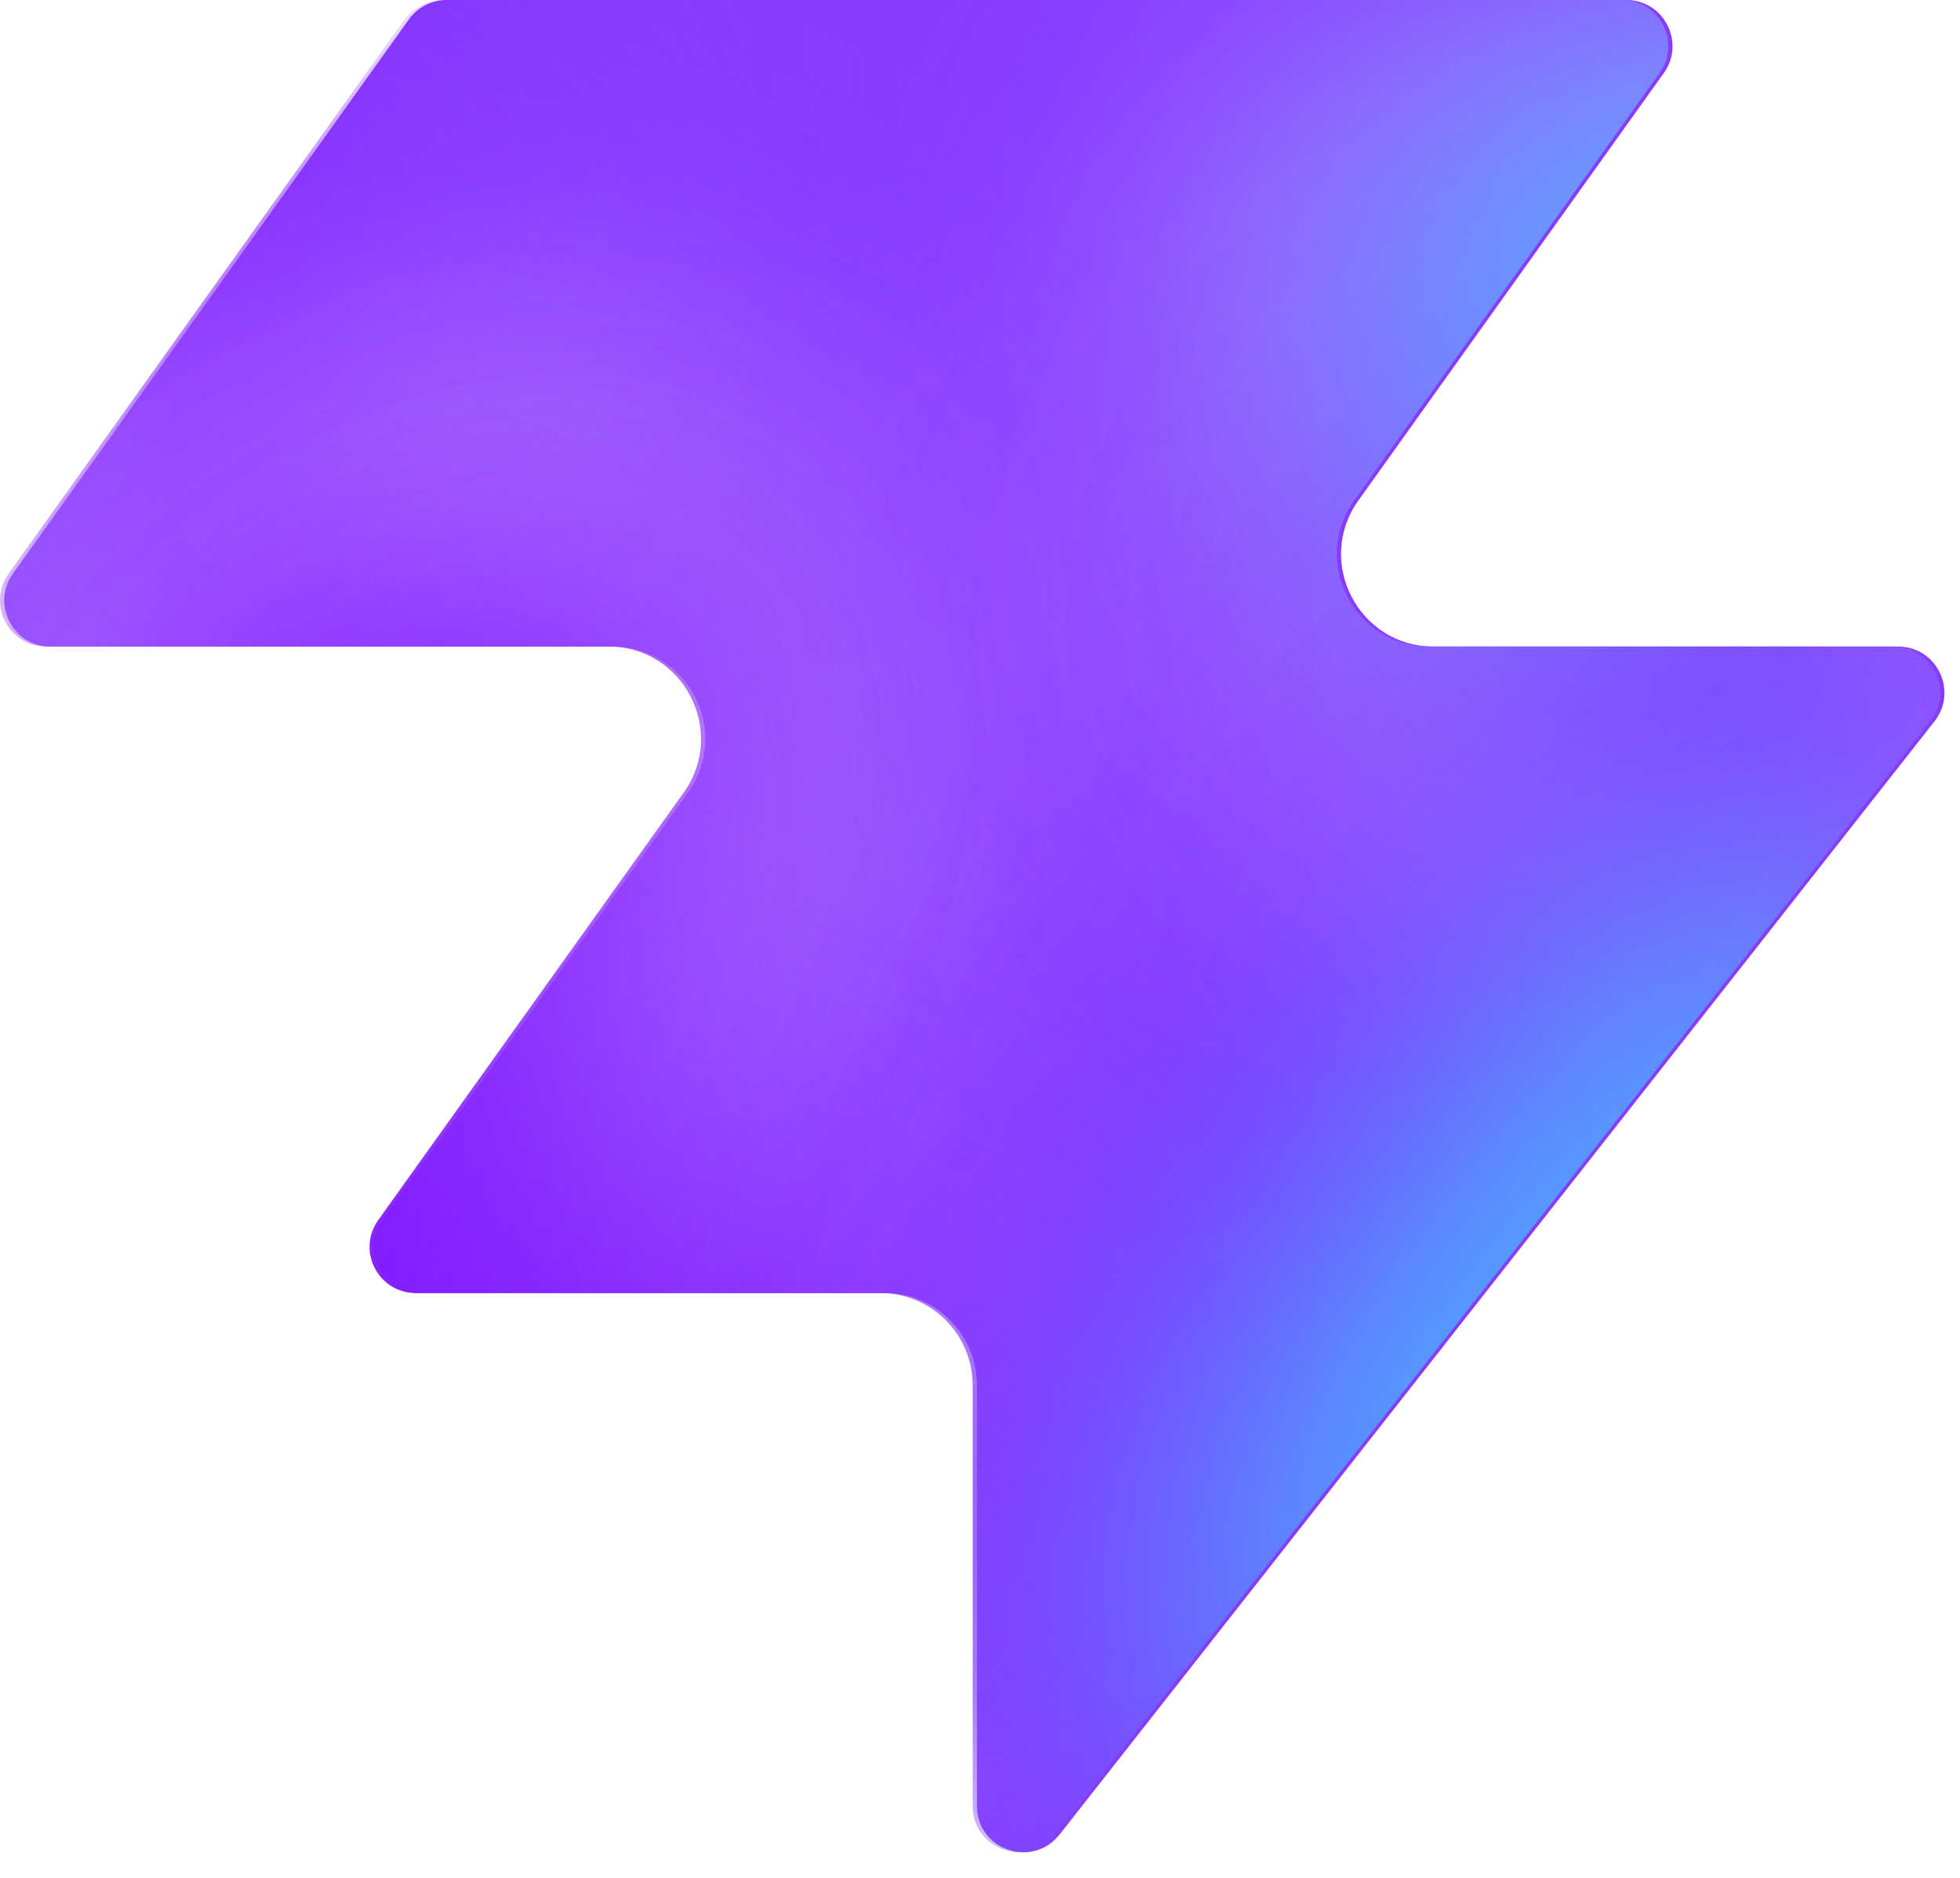
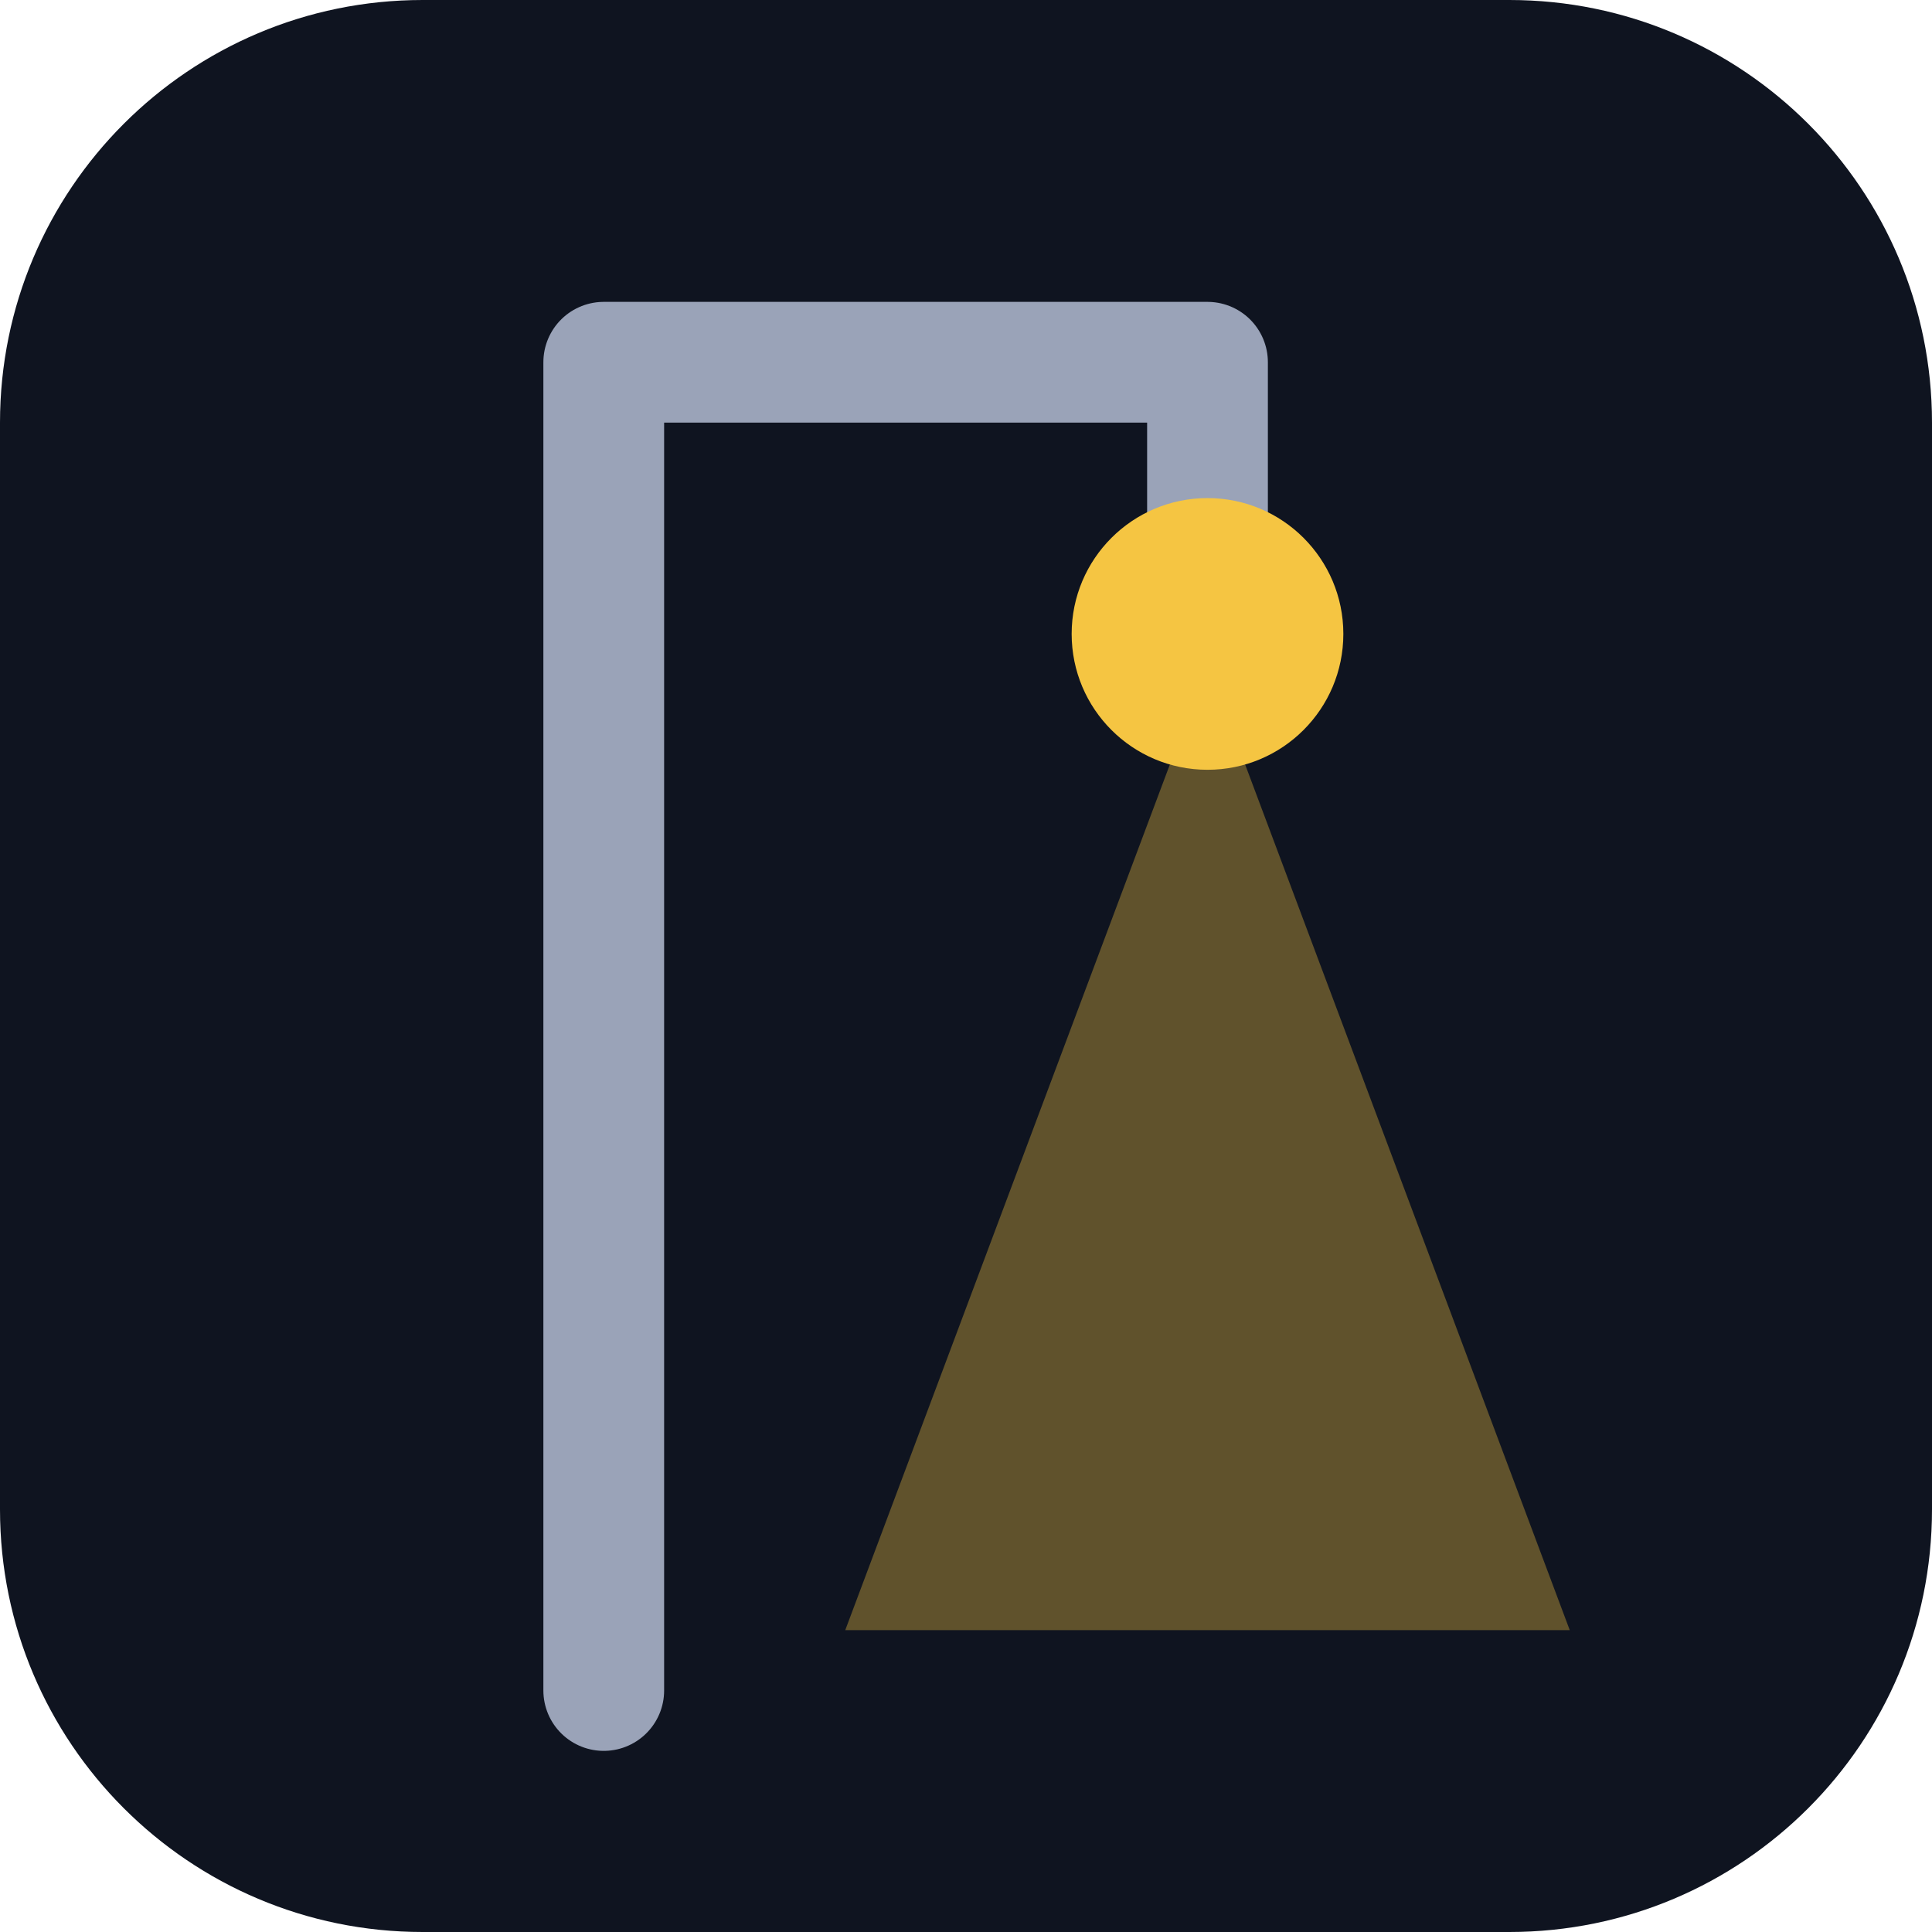
- <svg xmlns="http://www.w3.org/2000/svg" width="48" height="46" fill="none" viewBox="0 0 48 46">
-   <path fill="#863bff" d="M25.946 44.938c-.664.845-2.021.375-2.021-.698V33.937a2.26 2.26 0 0 0-2.262-2.262H10.287c-.92 0-1.456-1.04-.92-1.788l7.48-10.471c1.07-1.497 0-3.578-1.842-3.578H1.237c-.92 0-1.456-1.04-.92-1.788L10.013.474c.214-.297.556-.474.92-.474h28.894c.92 0 1.456 1.04.92 1.788l-7.48 10.471c-1.07 1.498 0 3.579 1.842 3.579h11.377c.943 0 1.473 1.088.89 1.83L25.947 44.94z" style="fill:#863bff;fill:color(display-p3 .525 .23 1);fill-opacity:1" />
-   <mask id="a" width="48" height="46" x="0" y="0" maskUnits="userSpaceOnUse" style="mask-type:alpha">
-     <path fill="#000" d="M25.842 44.938c-.664.844-2.021.375-2.021-.698V33.937a2.26 2.26 0 0 0-2.262-2.262H10.183c-.92 0-1.456-1.04-.92-1.788l7.48-10.471c1.07-1.498 0-3.579-1.842-3.579H1.133c-.92 0-1.456-1.04-.92-1.787L9.91.473c.214-.297.556-.474.92-.474h28.894c.92 0 1.456 1.04.92 1.788l-7.48 10.471c-1.07 1.498 0 3.578 1.842 3.578h11.377c.943 0 1.473 1.088.89 1.832L25.843 44.94z" style="fill:#000;fill-opacity:1" />
-   </mask>
-   <g mask="url(#a)">
-     <g filter="url(#b)">
-       <ellipse cx="5.508" cy="14.704" fill="#ede6ff" rx="5.508" ry="14.704" style="fill:#ede6ff;fill:color(display-p3 .927 .903 1);fill-opacity:1" transform="matrix(.00324 1 1 -.00324 -4.47 31.516)" />
-     </g>
-     <g filter="url(#c)">
-       <ellipse cx="10.399" cy="29.851" fill="#ede6ff" rx="10.399" ry="29.851" style="fill:#ede6ff;fill:color(display-p3 .927 .903 1);fill-opacity:1" transform="matrix(.00324 1 1 -.00324 -39.328 7.883)" />
-     </g>
-     <g filter="url(#d)">
-       <ellipse cx="5.508" cy="30.487" fill="#7e14ff" rx="5.508" ry="30.487" style="fill:#7e14ff;fill:color(display-p3 .492 .077 1);fill-opacity:1" transform="rotate(89.814 -25.913 -14.639)scale(1 -1)" />
-     </g>
-     <g filter="url(#e)">
-       <ellipse cx="5.508" cy="30.599" fill="#7e14ff" rx="5.508" ry="30.599" style="fill:#7e14ff;fill:color(display-p3 .492 .077 1);fill-opacity:1" transform="rotate(89.814 -32.644 -3.334)scale(1 -1)" />
-     </g>
-     <g filter="url(#f)">
-       <ellipse cx="5.508" cy="30.599" fill="#7e14ff" rx="5.508" ry="30.599" style="fill:#7e14ff;fill:color(display-p3 .492 .077 1);fill-opacity:1" transform="matrix(.00324 1 1 -.00324 -34.34 30.47)" />
-     </g>
-     <g filter="url(#g)">
-       <ellipse cx="14.072" cy="22.078" fill="#ede6ff" rx="14.072" ry="22.078" style="fill:#ede6ff;fill:color(display-p3 .927 .903 1);fill-opacity:1" transform="rotate(93.35 24.506 48.493)scale(-1 1)" />
-     </g>
-     <g filter="url(#h)">
-       <ellipse cx="3.47" cy="21.501" fill="#7e14ff" rx="3.47" ry="21.501" style="fill:#7e14ff;fill:color(display-p3 .492 .077 1);fill-opacity:1" transform="rotate(89.009 28.708 47.59)scale(-1 1)" />
-     </g>
-     <g filter="url(#i)">
-       <ellipse cx="3.47" cy="21.501" fill="#7e14ff" rx="3.47" ry="21.501" style="fill:#7e14ff;fill:color(display-p3 .492 .077 1);fill-opacity:1" transform="rotate(89.009 28.708 47.59)scale(-1 1)" />
-     </g>
-     <g filter="url(#j)">
-       <ellipse cx=".387" cy="8.972" fill="#7e14ff" rx="4.407" ry="29.108" style="fill:#7e14ff;fill:color(display-p3 .492 .077 1);fill-opacity:1" transform="rotate(39.51 .387 8.972)" />
-     </g>
-     <g filter="url(#k)">
-       <ellipse cx="47.523" cy="-6.092" fill="#7e14ff" rx="4.407" ry="29.108" style="fill:#7e14ff;fill:color(display-p3 .492 .077 1);fill-opacity:1" transform="rotate(37.892 47.523 -6.092)" />
-     </g>
-     <g filter="url(#l)">
-       <ellipse cx="41.412" cy="6.333" fill="#47bfff" rx="5.971" ry="9.665" style="fill:#47bfff;fill:color(display-p3 .28 .748 1);fill-opacity:1" transform="rotate(37.892 41.412 6.333)" />
-     </g>
-     <g filter="url(#m)">
-       <ellipse cx="-1.879" cy="38.332" fill="#7e14ff" rx="4.407" ry="29.108" style="fill:#7e14ff;fill:color(display-p3 .492 .077 1);fill-opacity:1" transform="rotate(37.892 -1.88 38.332)" />
-     </g>
-     <g filter="url(#n)">
-       <ellipse cx="-1.879" cy="38.332" fill="#7e14ff" rx="4.407" ry="29.108" style="fill:#7e14ff;fill:color(display-p3 .492 .077 1);fill-opacity:1" transform="rotate(37.892 -1.88 38.332)" />
-     </g>
-     <g filter="url(#o)">
-       <ellipse cx="35.651" cy="29.907" fill="#7e14ff" rx="4.407" ry="29.108" style="fill:#7e14ff;fill:color(display-p3 .492 .077 1);fill-opacity:1" transform="rotate(37.892 35.651 29.907)" />
-     </g>
-     <g filter="url(#p)">
-       <ellipse cx="38.418" cy="32.4" fill="#47bfff" rx="5.971" ry="15.297" style="fill:#47bfff;fill:color(display-p3 .28 .748 1);fill-opacity:1" transform="rotate(37.892 38.418 32.4)" />
-     </g>
-   </g>
-   <defs>
-     <filter id="b" width="60.045" height="41.654" x="-19.77" y="16.149" color-interpolation-filters="sRGB" filterUnits="userSpaceOnUse">
-       <feFlood flood-opacity="0" result="BackgroundImageFix" />
-       <feBlend in="SourceGraphic" in2="BackgroundImageFix" result="shape" />
-       <feGaussianBlur result="effect1_foregroundBlur_2002_17158" stdDeviation="7.659" />
-     </filter>
-     <filter id="c" width="90.34" height="51.437" x="-54.613" y="-7.533" color-interpolation-filters="sRGB" filterUnits="userSpaceOnUse">
-       <feFlood flood-opacity="0" result="BackgroundImageFix" />
-       <feBlend in="SourceGraphic" in2="BackgroundImageFix" result="shape" />
-       <feGaussianBlur result="effect1_foregroundBlur_2002_17158" stdDeviation="7.659" />
-     </filter>
-     <filter id="d" width="79.355" height="29.4" x="-49.64" y="2.03" color-interpolation-filters="sRGB" filterUnits="userSpaceOnUse">
-       <feFlood flood-opacity="0" result="BackgroundImageFix" />
-       <feBlend in="SourceGraphic" in2="BackgroundImageFix" result="shape" />
-       <feGaussianBlur result="effect1_foregroundBlur_2002_17158" stdDeviation="4.596" />
-     </filter>
-     <filter id="e" width="79.579" height="29.4" x="-45.045" y="20.029" color-interpolation-filters="sRGB" filterUnits="userSpaceOnUse">
-       <feFlood flood-opacity="0" result="BackgroundImageFix" />
-       <feBlend in="SourceGraphic" in2="BackgroundImageFix" result="shape" />
-       <feGaussianBlur result="effect1_foregroundBlur_2002_17158" stdDeviation="4.596" />
-     </filter>
-     <filter id="f" width="79.579" height="29.4" x="-43.513" y="21.178" color-interpolation-filters="sRGB" filterUnits="userSpaceOnUse">
-       <feFlood flood-opacity="0" result="BackgroundImageFix" />
-       <feBlend in="SourceGraphic" in2="BackgroundImageFix" result="shape" />
-       <feGaussianBlur result="effect1_foregroundBlur_2002_17158" stdDeviation="4.596" />
-     </filter>
-     <filter id="g" width="74.749" height="58.852" x="15.756" y="-17.901" color-interpolation-filters="sRGB" filterUnits="userSpaceOnUse">
-       <feFlood flood-opacity="0" result="BackgroundImageFix" />
-       <feBlend in="SourceGraphic" in2="BackgroundImageFix" result="shape" />
-       <feGaussianBlur result="effect1_foregroundBlur_2002_17158" stdDeviation="7.659" />
-     </filter>
-     <filter id="h" width="61.377" height="25.362" x="23.548" y="2.284" color-interpolation-filters="sRGB" filterUnits="userSpaceOnUse">
-       <feFlood flood-opacity="0" result="BackgroundImageFix" />
-       <feBlend in="SourceGraphic" in2="BackgroundImageFix" result="shape" />
-       <feGaussianBlur result="effect1_foregroundBlur_2002_17158" stdDeviation="4.596" />
-     </filter>
-     <filter id="i" width="61.377" height="25.362" x="23.548" y="2.284" color-interpolation-filters="sRGB" filterUnits="userSpaceOnUse">
-       <feFlood flood-opacity="0" result="BackgroundImageFix" />
-       <feBlend in="SourceGraphic" in2="BackgroundImageFix" result="shape" />
-       <feGaussianBlur result="effect1_foregroundBlur_2002_17158" stdDeviation="4.596" />
-     </filter>
-     <filter id="j" width="56.045" height="63.649" x="-27.636" y="-22.853" color-interpolation-filters="sRGB" filterUnits="userSpaceOnUse">
-       <feFlood flood-opacity="0" result="BackgroundImageFix" />
-       <feBlend in="SourceGraphic" in2="BackgroundImageFix" result="shape" />
-       <feGaussianBlur result="effect1_foregroundBlur_2002_17158" stdDeviation="4.596" />
-     </filter>
-     <filter id="k" width="54.814" height="64.646" x="20.116" y="-38.415" color-interpolation-filters="sRGB" filterUnits="userSpaceOnUse">
-       <feFlood flood-opacity="0" result="BackgroundImageFix" />
-       <feBlend in="SourceGraphic" in2="BackgroundImageFix" result="shape" />
-       <feGaussianBlur result="effect1_foregroundBlur_2002_17158" stdDeviation="4.596" />
-     </filter>
-     <filter id="l" width="33.541" height="35.313" x="24.641" y="-11.323" color-interpolation-filters="sRGB" filterUnits="userSpaceOnUse">
-       <feFlood flood-opacity="0" result="BackgroundImageFix" />
-       <feBlend in="SourceGraphic" in2="BackgroundImageFix" result="shape" />
-       <feGaussianBlur result="effect1_foregroundBlur_2002_17158" stdDeviation="4.596" />
-     </filter>
-     <filter id="m" width="54.814" height="64.646" x="-29.286" y="6.009" color-interpolation-filters="sRGB" filterUnits="userSpaceOnUse">
-       <feFlood flood-opacity="0" result="BackgroundImageFix" />
-       <feBlend in="SourceGraphic" in2="BackgroundImageFix" result="shape" />
-       <feGaussianBlur result="effect1_foregroundBlur_2002_17158" stdDeviation="4.596" />
-     </filter>
-     <filter id="n" width="54.814" height="64.646" x="-29.286" y="6.009" color-interpolation-filters="sRGB" filterUnits="userSpaceOnUse">
-       <feFlood flood-opacity="0" result="BackgroundImageFix" />
-       <feBlend in="SourceGraphic" in2="BackgroundImageFix" result="shape" />
-       <feGaussianBlur result="effect1_foregroundBlur_2002_17158" stdDeviation="4.596" />
-     </filter>
-     <filter id="o" width="54.814" height="64.646" x="8.244" y="-2.416" color-interpolation-filters="sRGB" filterUnits="userSpaceOnUse">
-       <feFlood flood-opacity="0" result="BackgroundImageFix" />
-       <feBlend in="SourceGraphic" in2="BackgroundImageFix" result="shape" />
-       <feGaussianBlur result="effect1_foregroundBlur_2002_17158" stdDeviation="4.596" />
-     </filter>
-     <filter id="p" width="39.409" height="43.623" x="18.713" y="10.588" color-interpolation-filters="sRGB" filterUnits="userSpaceOnUse">
-       <feFlood flood-opacity="0" result="BackgroundImageFix" />
-       <feBlend in="SourceGraphic" in2="BackgroundImageFix" result="shape" />
-       <feGaussianBlur result="effect1_foregroundBlur_2002_17158" stdDeviation="4.596" />
-     </filter>
-   </defs>
+ <svg xmlns="http://www.w3.org/2000/svg" viewBox="0 0 64 64">
+   <rect width="64" height="64" rx="14" fill="#0f1420" />
+   <polygon points="40,22 28,54 52,54" fill="#f5c542" opacity="0.35" />
+   <path d="M20 56 V12 H40 V18" fill="none" stroke="#9aa3b8" stroke-width="4" stroke-linecap="round" stroke-linejoin="round" />
+   <circle cx="40" cy="21" r="4.5" fill="#f5c542" />
</svg>
